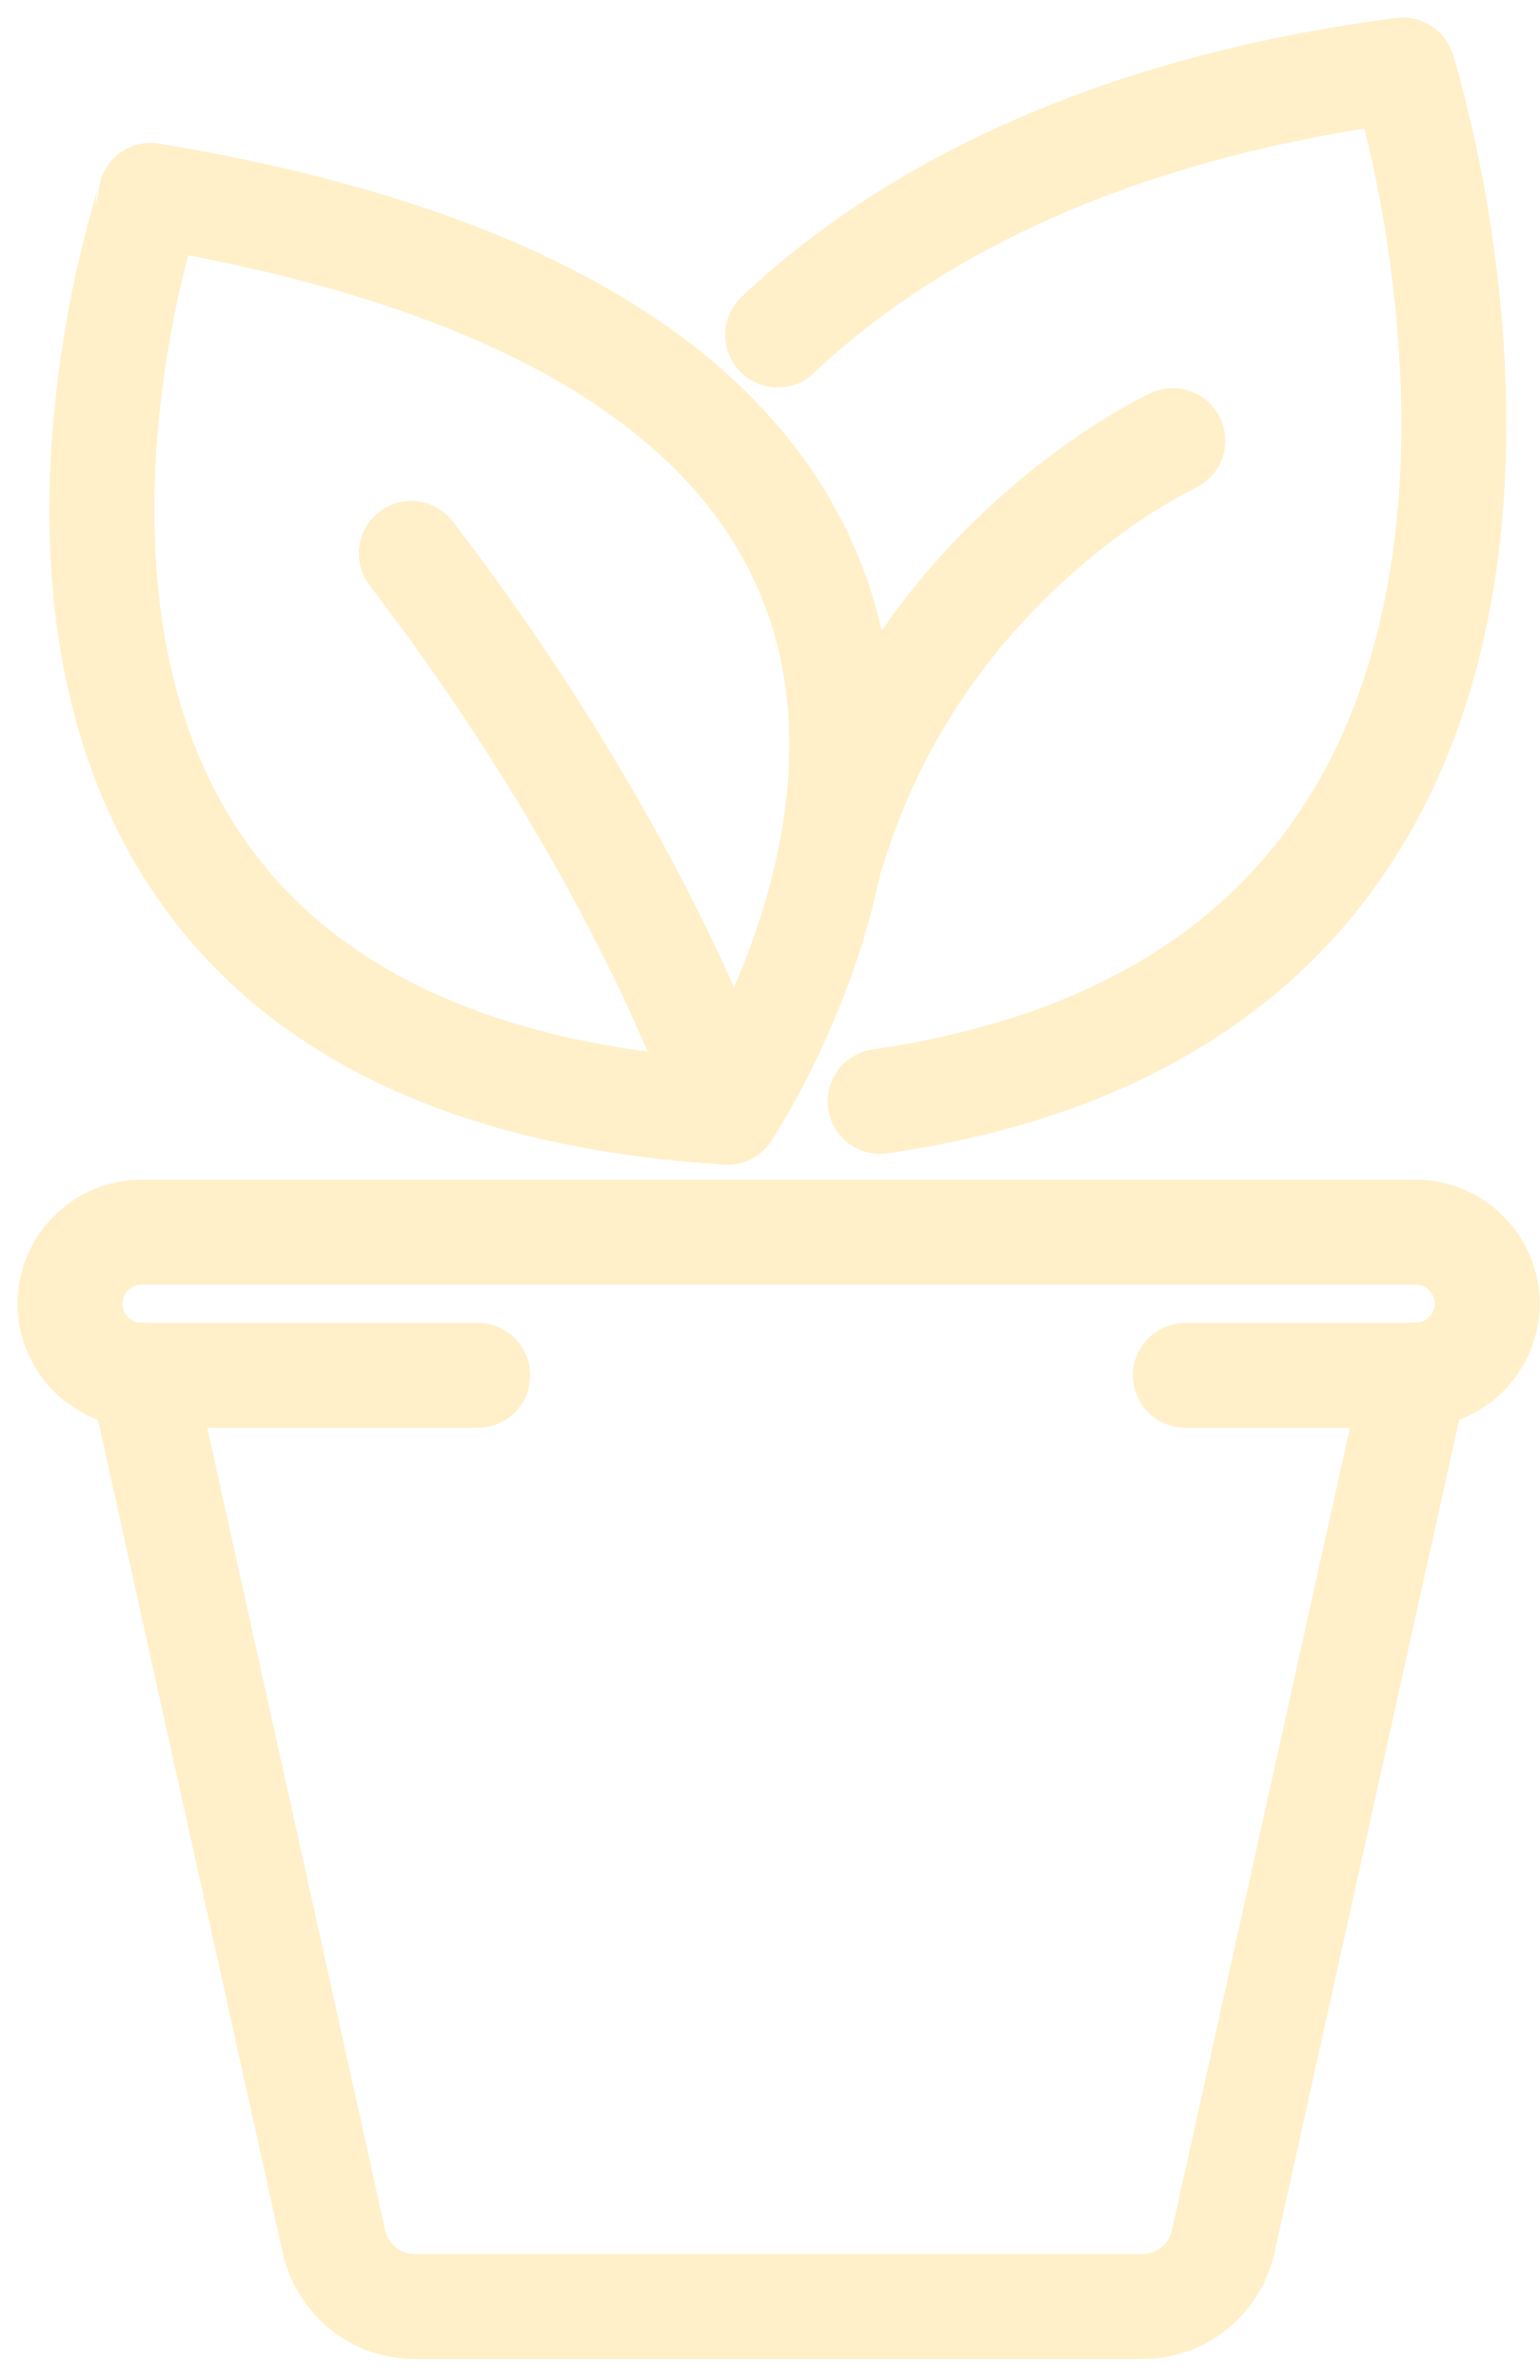
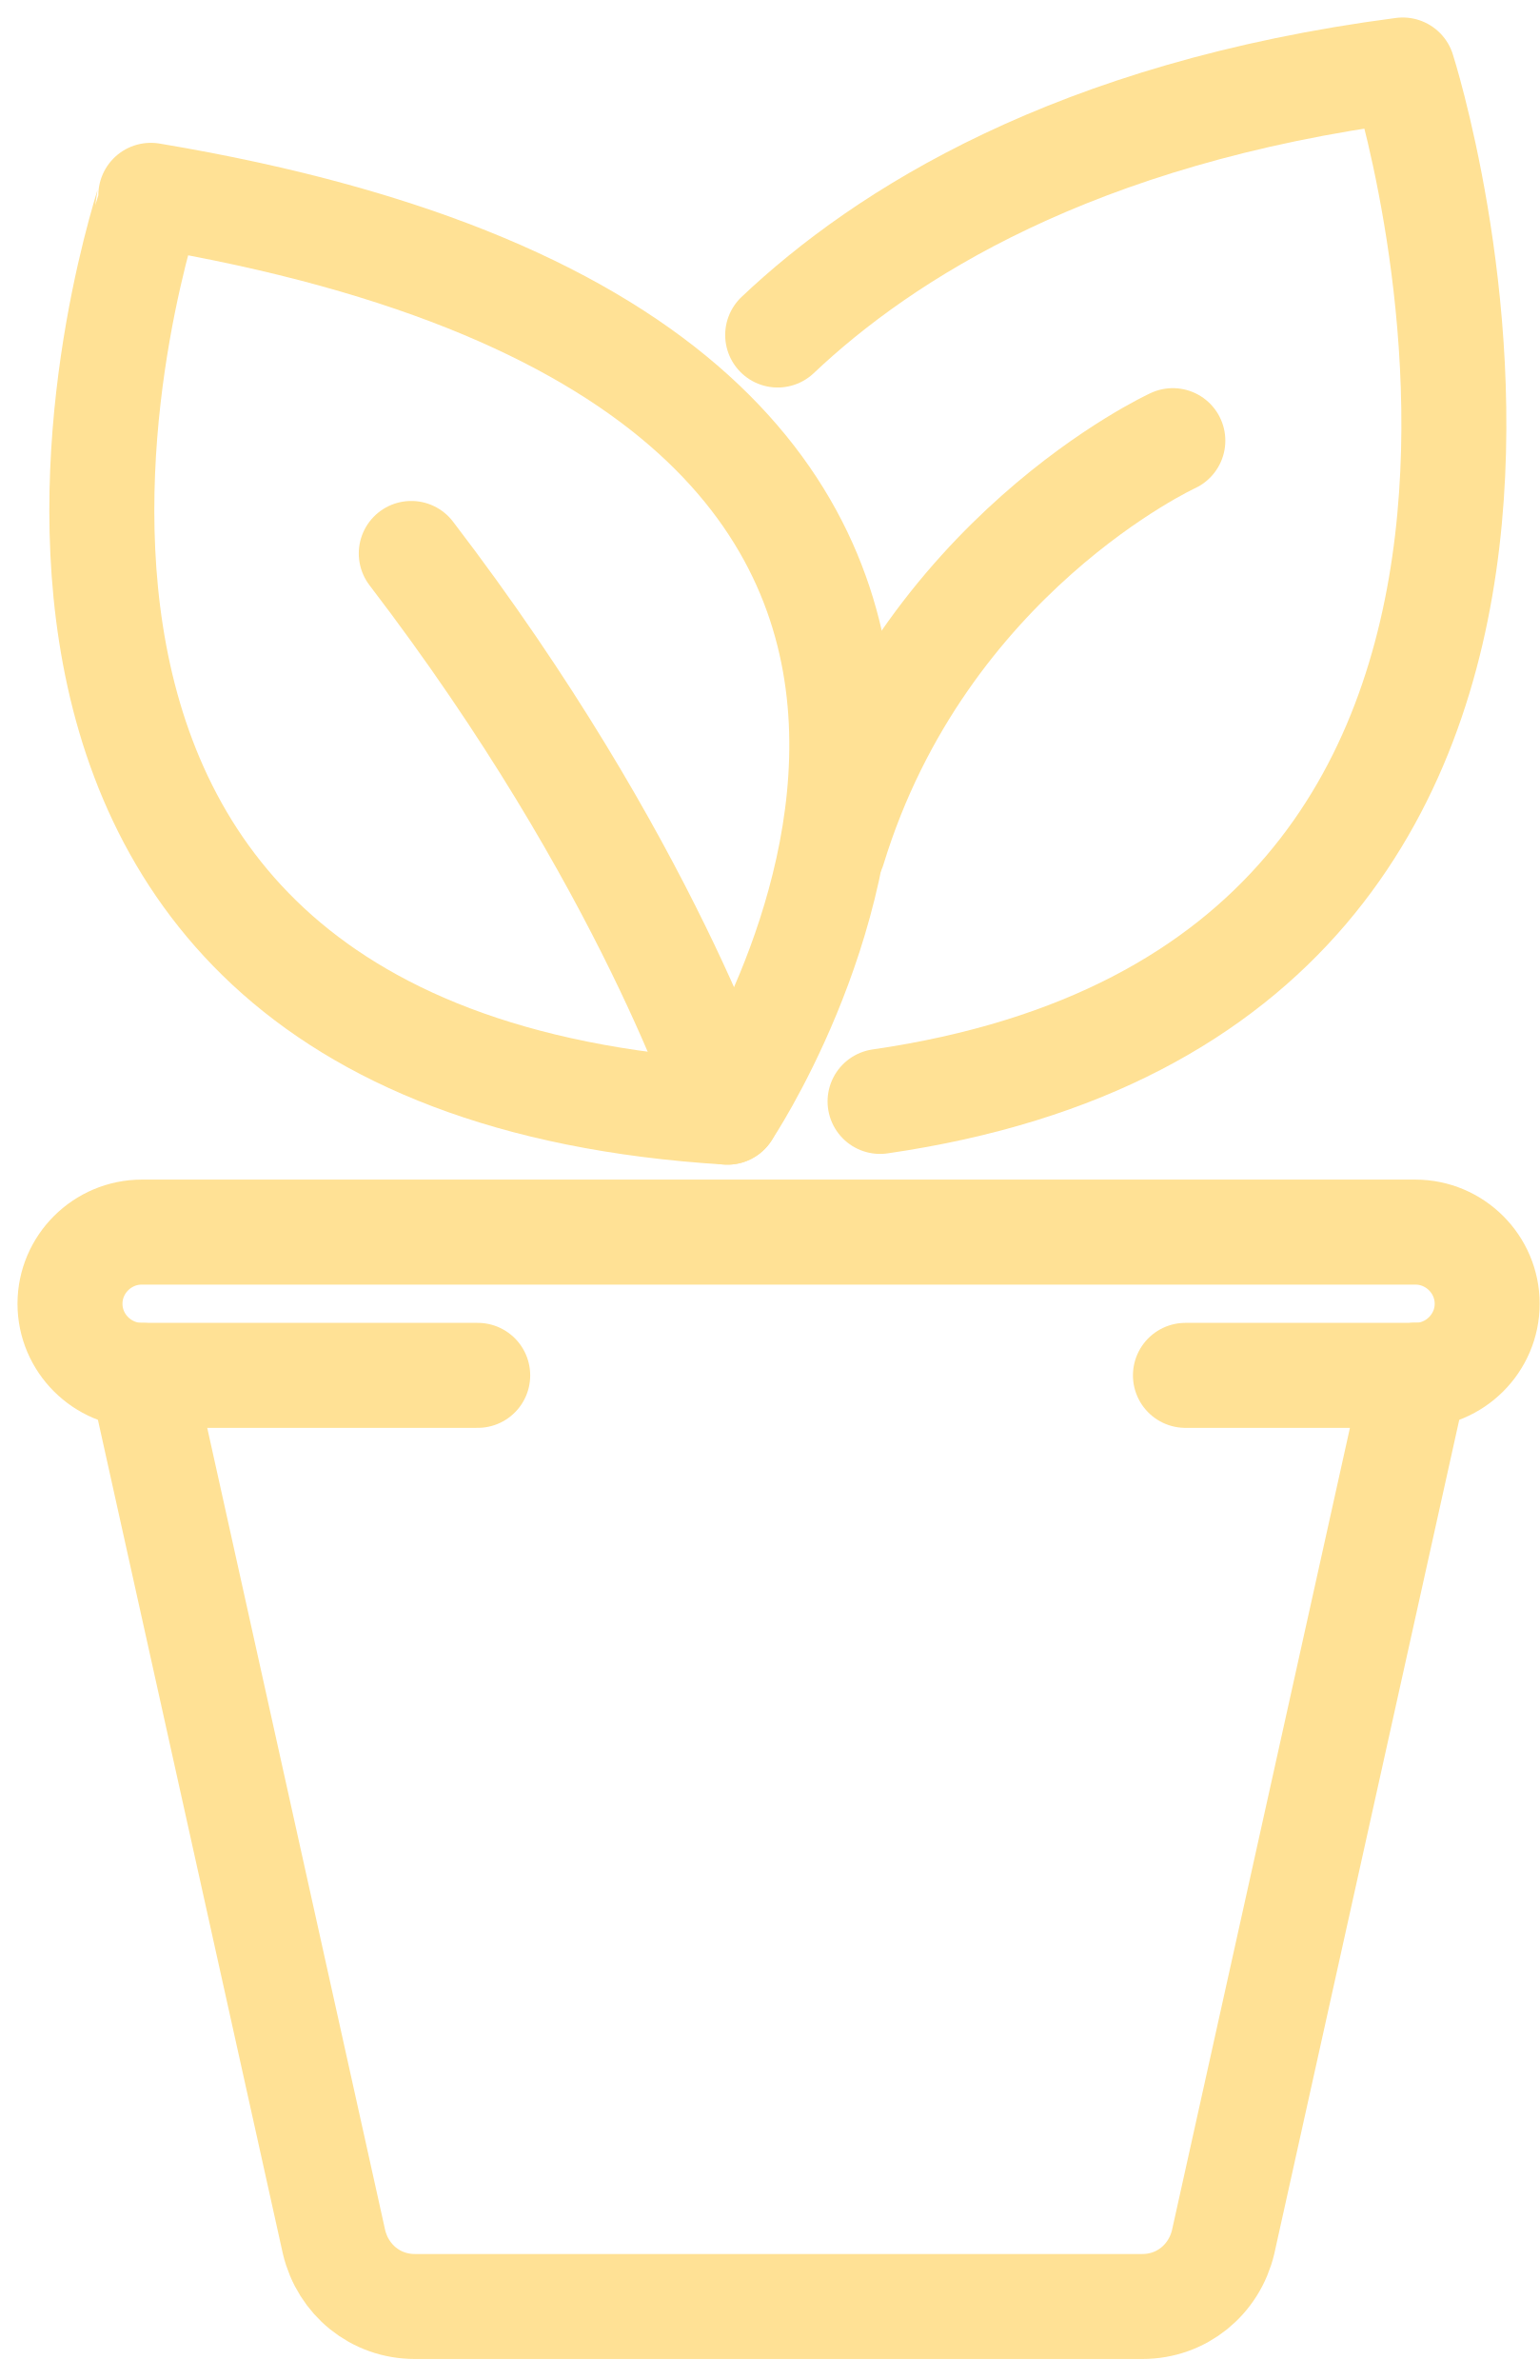
<svg xmlns="http://www.w3.org/2000/svg" width="44" height="68" viewBox="0 0 44 68" fill="none">
-   <g opacity="0.5">
-     <path d="M20.787 31.776C20.787 31.776 34.954 10.697 4.31 5.581C4.31 5.632 -4.211 30.241 20.787 31.776Z" stroke="#FFE195" stroke-width="3" stroke-miterlimit="10" stroke-linecap="round" stroke-linejoin="round" />
-     <path d="M25.15 31.469C48.454 28.092 40.087 2 40.087 2C30.694 3.228 25.253 6.707 22.224 9.572" stroke="#FFE195" stroke-width="3" stroke-miterlimit="10" stroke-linecap="round" stroke-linejoin="round" />
-     <path d="M20.787 31.776C20.787 31.776 18.529 24.664 11.753 15.813" stroke="#FFE195" stroke-width="3" stroke-miterlimit="10" stroke-linecap="round" stroke-linejoin="round" />
-     <path d="M33.517 12.59C33.517 12.59 26.382 15.865 23.816 24.255" stroke="#FFE195" stroke-width="3" stroke-miterlimit="10" stroke-linecap="round" stroke-linejoin="round" />
-     <path d="M4.053 39.296L9.546 64.058C9.802 65.132 10.726 65.9 11.855 65.9H32.644C33.774 65.9 34.698 65.132 34.954 64.058L40.447 39.296" stroke="#FFE195" stroke-width="3" stroke-miterlimit="10" stroke-linecap="round" stroke-linejoin="round" />
-     <path d="M13.652 39.296H4.053C2.924 39.296 2 38.375 2 37.25C2 36.124 2.924 35.203 4.053 35.203H40.447C41.576 35.203 42.5 36.124 42.5 37.25C42.5 38.375 41.576 39.296 40.447 39.296" stroke="#FFE195" stroke-width="3" stroke-miterlimit="10" stroke-linecap="round" stroke-linejoin="round" />
-     <path d="M40.447 39.296H33.876" stroke="#FFE195" stroke-width="3" stroke-miterlimit="10" stroke-linecap="round" stroke-linejoin="round" />
-   </g>
+   <path d="M20.787 31.776C20.787 31.776 34.954 10.697 4.31 5.581C4.31 5.632 -4.211 30.241 20.787 31.776Z" stroke="#FFE195" stroke-width="3" stroke-miterlimit="10" stroke-linecap="round" stroke-linejoin="round" />
+   <path d="M25.15 31.469C48.454 28.092 40.087 2 40.087 2C30.694 3.228 25.253 6.707 22.224 9.572" stroke="#FFE195" stroke-width="3" stroke-miterlimit="10" stroke-linecap="round" stroke-linejoin="round" />
+   <path d="M20.787 31.776C20.787 31.776 18.528 24.664 11.753 15.813" stroke="#FFE195" stroke-width="3" stroke-miterlimit="10" stroke-linecap="round" stroke-linejoin="round" />
+   <path d="M33.517 12.59C33.517 12.59 26.382 15.865 23.815 24.255" stroke="#FFE195" stroke-width="3" stroke-miterlimit="10" stroke-linecap="round" stroke-linejoin="round" />
+   <path d="M4.053 39.296L9.546 64.058C9.802 65.132 10.726 65.9 11.855 65.9H32.645C33.774 65.9 34.698 65.132 34.954 64.058L40.447 39.296" stroke="#FFE195" stroke-width="3" stroke-miterlimit="10" stroke-linecap="round" stroke-linejoin="round" />
+   <path d="M13.652 39.296H4.053C2.924 39.296 2 38.375 2 37.25C2 36.124 2.924 35.203 4.053 35.203H40.447C41.576 35.203 42.5 36.124 42.5 37.25C42.5 38.375 41.576 39.296 40.447 39.296" stroke="#FFE195" stroke-width="3" stroke-miterlimit="10" stroke-linecap="round" stroke-linejoin="round" />
+   <path d="M40.447 39.296H33.877" stroke="#FFE195" stroke-width="3" stroke-miterlimit="10" stroke-linecap="round" stroke-linejoin="round" />
</svg>
